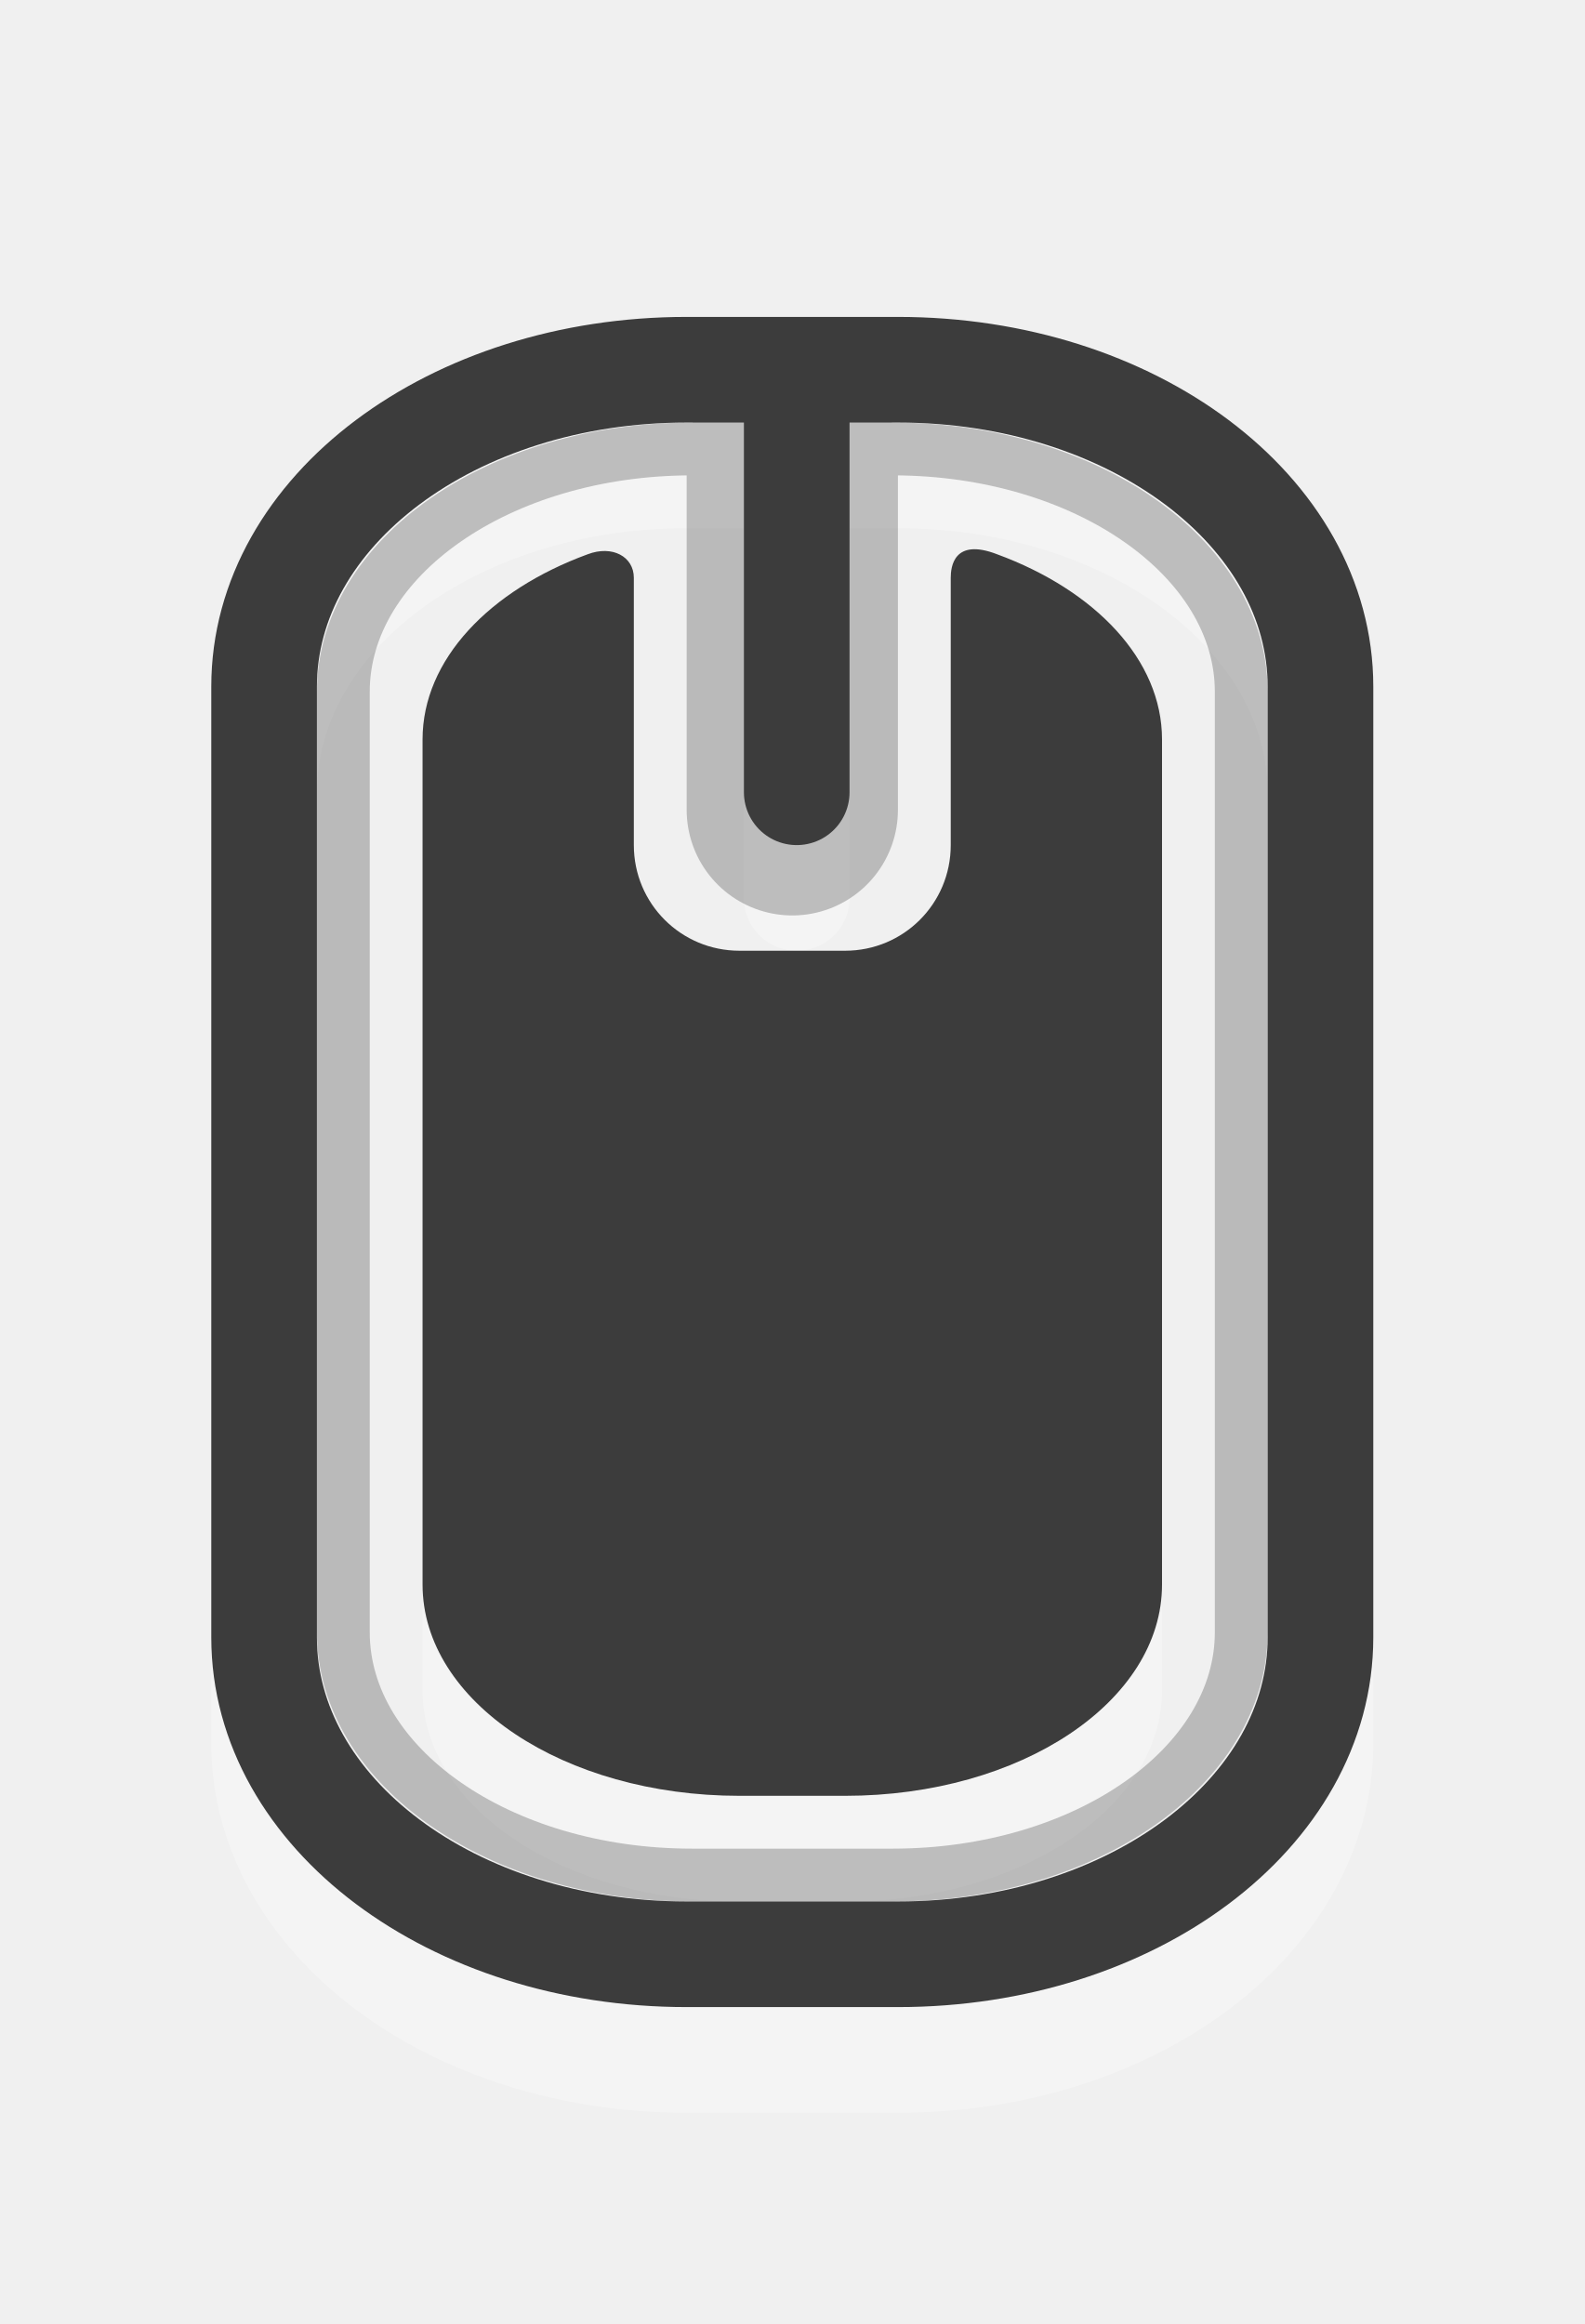
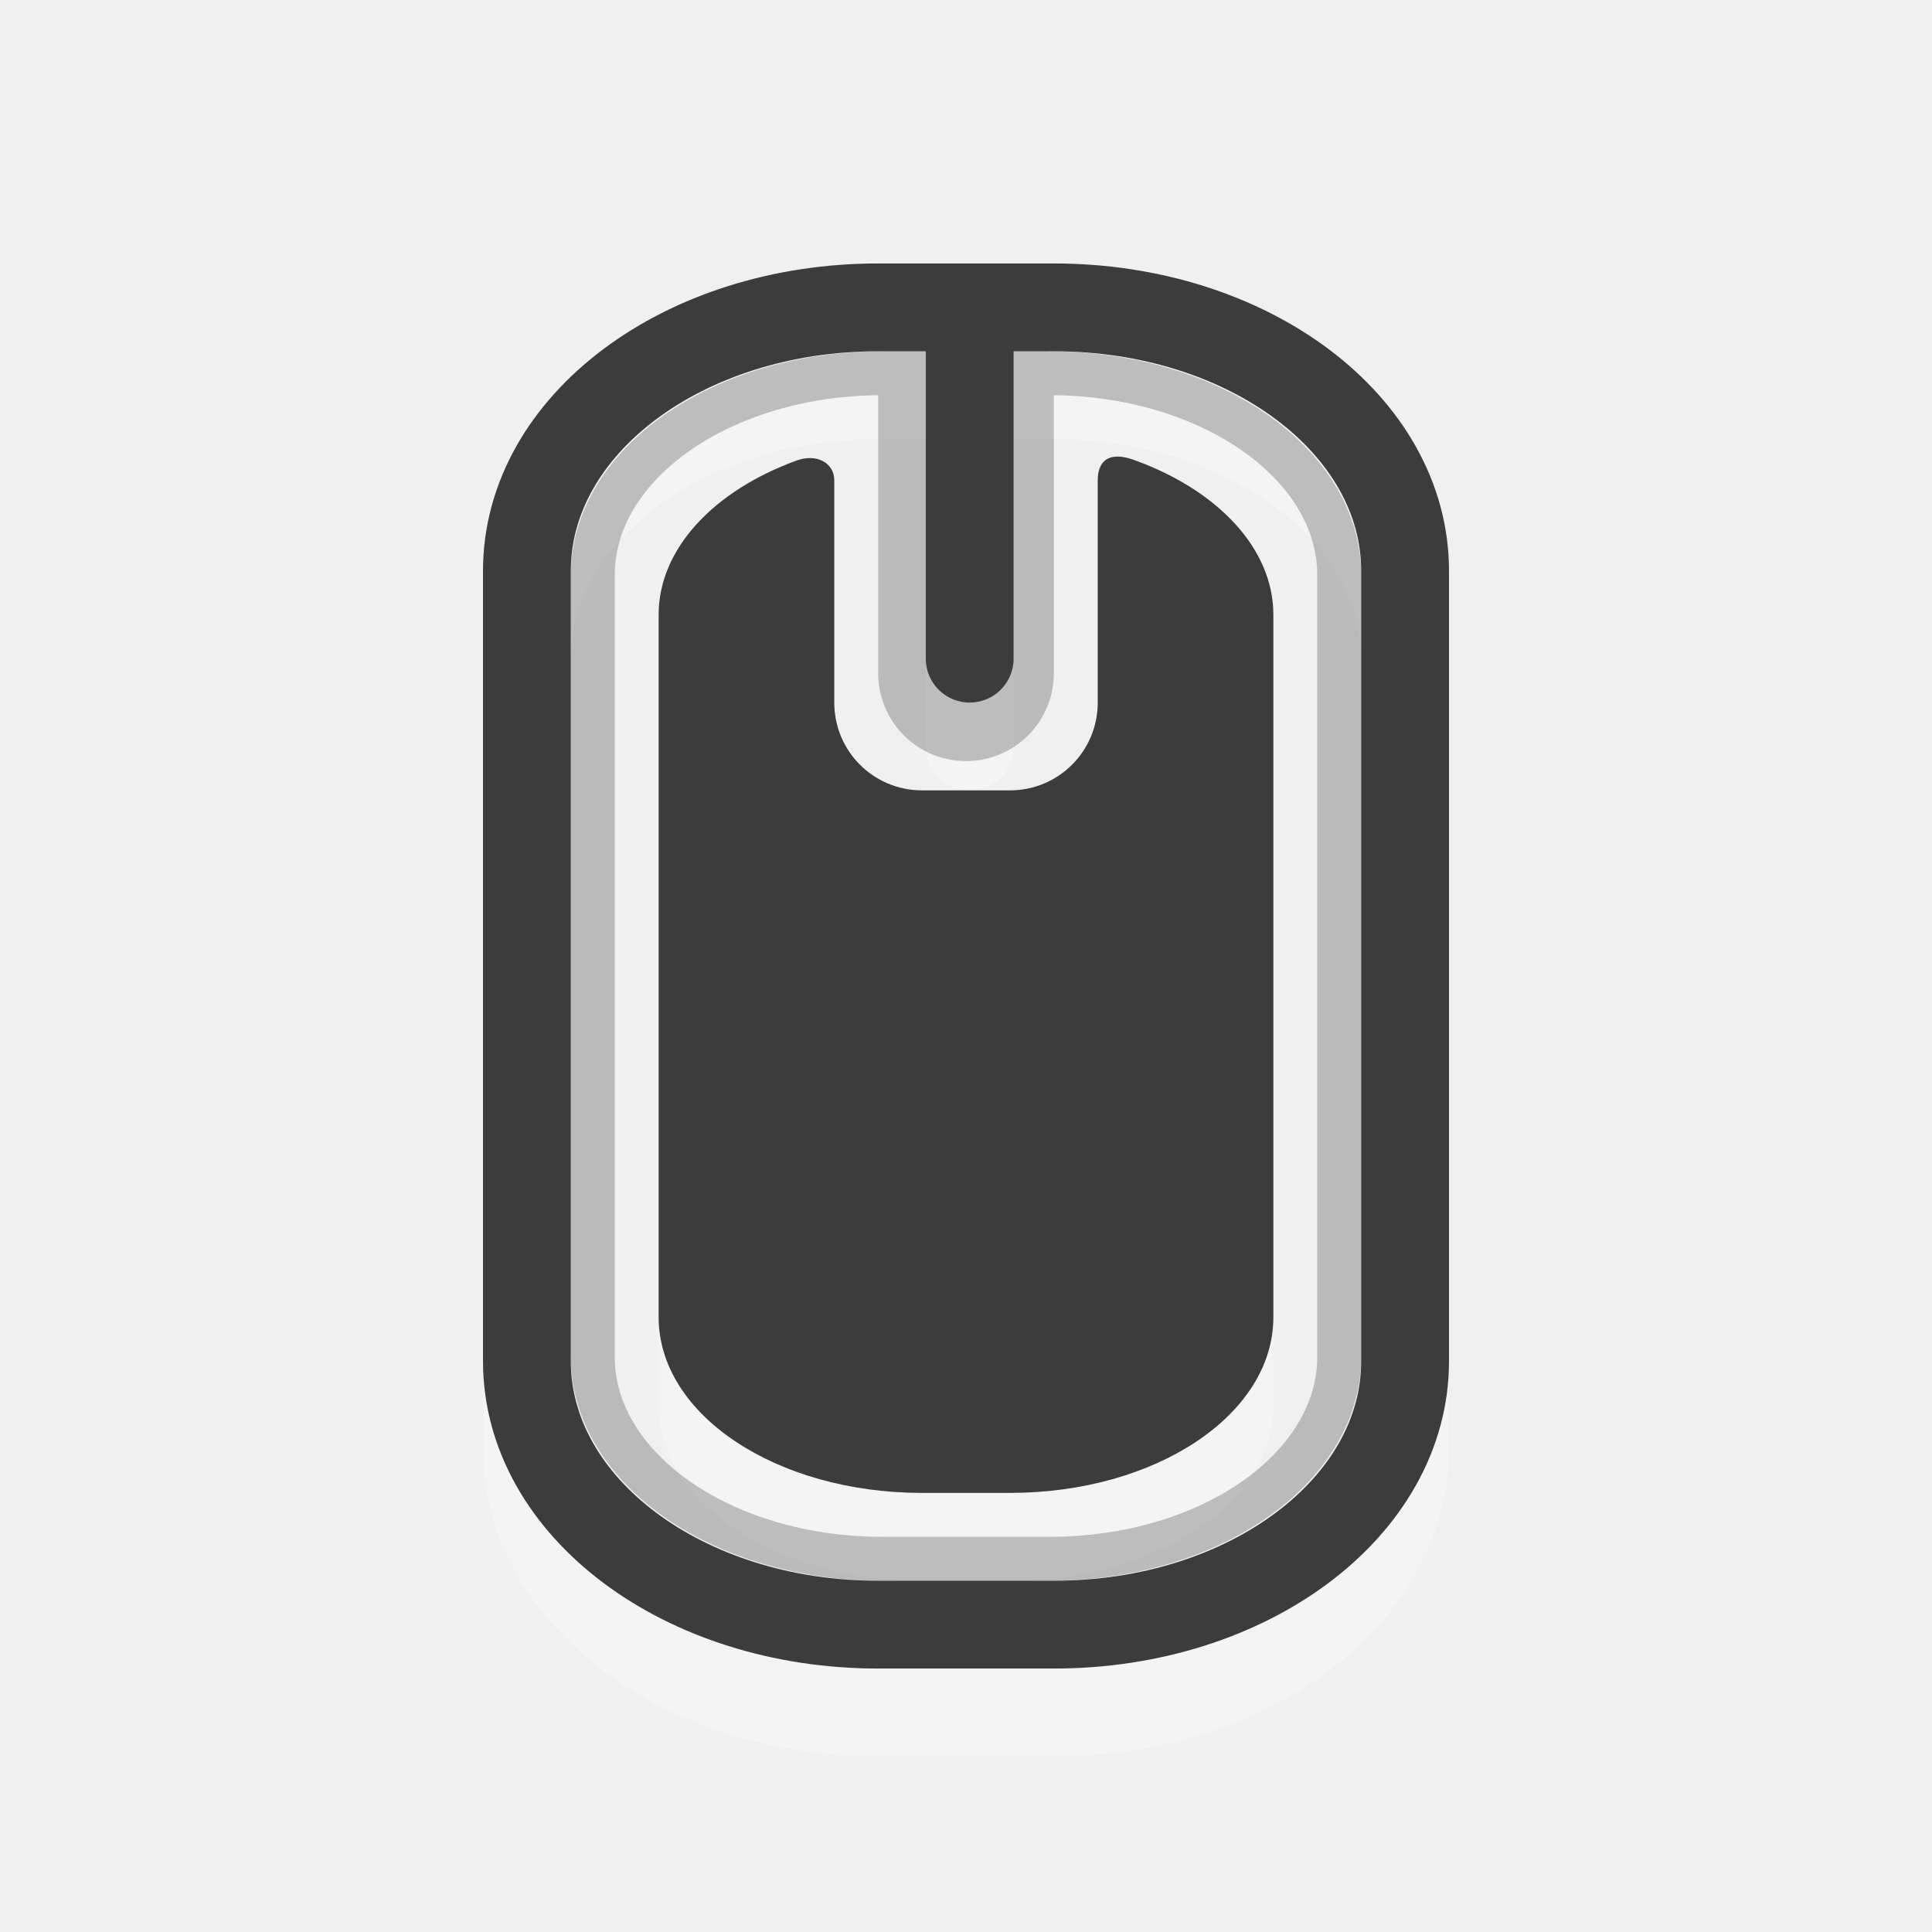
- <svg xmlns="http://www.w3.org/2000/svg" version="1.1" width="15" height="22" id="svg3856">
+ <svg xmlns="http://www.w3.org/2000/svg" id="svg3856" height="22" width="22" version="1.1">
  <defs id="defs3858" />
-   <g transform="translate(0,6)" id="layer1">
-     <path d="M 5,7 C 4.446,7 4,7.446 4,8 l 0,2 c 0,1.108 1.338,2 3,2 l 1,0 c 1.662,0 3,-0.892 3,-2 L 11,8 C 11,7.446 10.554,7 10,7 L 5,7 z" id="path3324-2" style="opacity:0.3;fill:#ffffff;fill-opacity:1;fill-rule:evenodd;stroke:none;stroke-width:1.7;marker:none;visibility:visible;display:inline;overflow:visible;enable-background:accumulate" />
-     <path d="m 6.5,-1.5 2,0 c 2.216,0 4,1.338 4,3 L 12.5,10.5 c 0,1.662 -1.784,3 -4,3 l -2,0 c -2.216,0 -4,-1.338 -4,-3 l 0,-9 c 0,-1.662 1.784,-3 4,-3 z m 1.042,10e-7 0,4" id="rect2406-4" style="opacity:0.3;fill:none;stroke:#ffffff;stroke-width:1;stroke-linecap:round;stroke-linejoin:miter;stroke-miterlimit:4;stroke-opacity:1;stroke-dasharray:none;stroke-dashoffset:0;marker:none;visibility:visible;display:inline;overflow:visible;enable-background:accumulate" />
-     <g transform="translate(-5,-7)" id="g3195" style="opacity:0.3;fill:none;stroke:#3c3c3c;stroke-opacity:1">
-       <path d="m 12.5,5.333 0,3.333" id="path3193" style="fill:none;stroke:#3c3c3c;stroke-width:2;stroke-linecap:round;stroke-linejoin:miter;stroke-miterlimit:4;stroke-opacity:1;stroke-dasharray:none;stroke-dashoffset:0;marker:none;visibility:visible;display:inline;overflow:visible;enable-background:accumulate" />
-       <rect width="13.5" height="8.5" rx="2.3" ry="3.3" x="-18.75" y="8.25" transform="matrix(0,-1,1,0,0,0)" id="rect3236" style="fill:none;stroke:#3c3c3c;stroke-width:0.5;stroke-linecap:round;stroke-linejoin:miter;stroke-miterlimit:4;stroke-opacity:1;stroke-dasharray:none;stroke-dashoffset:0;marker:none;visibility:visible;display:inline;overflow:visible;enable-background:accumulate" />
+   <g transform="translate(3.5)" id="g3712">
+     <g transform="translate(0,6)" id="layer1">
+       <path d="M 5,7 C 4.446,7 4,7.446 4,8 v 2 c 0,1.108 1.338,2 3,2 h 1 c 1.662,0 3,-0.892 3,-2 V 8 C 11,7.446 10.554,7 10,7 Z" id="path3324-2" style="display:inline;overflow:visible;visibility:visible;opacity:0.3;fill:#ffffff;fill-opacity:1;fill-rule:evenodd;stroke:none;stroke-width:1.7;marker:none;enable-background:accumulate" />
+       <path d="m 6.5,-1.5 h 2 c 2.216,0 4,1.338 4,3 V 10.5 c 0,1.662 -1.784,3 -4,3 h -2 c -2.216,0 -4,-1.338 -4,-3 V 1.5 c 0,-1.662 1.784,-3 4,-3 z M 7.542,-1.5 v 4" id="rect2406-4" style="display:inline;overflow:visible;visibility:visible;opacity:0.3;fill:none;stroke:#ffffff;stroke-width:1;stroke-linecap:round;stroke-linejoin:miter;stroke-miterlimit:4;stroke-dasharray:none;stroke-dashoffset:0;stroke-opacity:1;marker:none;enable-background:accumulate" />
+       <g transform="translate(-5,-7)" id="g3195" style="opacity:0.3;fill:none;stroke:#3c3c3c;stroke-opacity:1">
+         <path d="M 12.5,5.333 V 8.667" id="path3193" style="display:inline;overflow:visible;visibility:visible;fill:none;stroke:#3c3c3c;stroke-width:2;stroke-linecap:round;stroke-linejoin:miter;stroke-miterlimit:4;stroke-dasharray:none;stroke-dashoffset:0;stroke-opacity:1;marker:none;enable-background:accumulate" />
+         <rect width="13.5" height="8.5" rx="2.3" ry="3.3" x="-18.75" y="8.25" transform="rotate(-90)" id="rect3236" style="display:inline;overflow:visible;visibility:visible;fill:none;stroke:#3c3c3c;stroke-width:0.5;stroke-linecap:round;stroke-linejoin:miter;stroke-miterlimit:4;stroke-dasharray:none;stroke-dashoffset:0;stroke-opacity:1;marker:none;enable-background:accumulate" />
+       </g>
+       <path d="m 6.5,-2.5 h 2 c 2.216,0 4,1.338 4,3 V 9.5 c 0,1.662 -1.784,3 -4,3 h -2 c -2.216,0 -4,-1.338 -4,-3 V 0.5 c 0,-1.662 1.784,-3 4,-3 z m 1.042,1e-6 v 4" id="rect2406" style="display:inline;overflow:visible;visibility:visible;fill:none;stroke:#3c3c3c;stroke-width:1;stroke-linecap:round;stroke-linejoin:miter;stroke-miterlimit:4;stroke-dasharray:none;stroke-dashoffset:0;stroke-opacity:1;marker:none;enable-background:accumulate" />
+       <path d="M 5.563,-0.753 C 4.635,-0.413 4,0.244 4,1 V 9 C 4,10.108 5.338,11 7,11 h 1 c 1.662,0 3,-0.892 3,-2 V 1 c 0,-0.755 -0.634,-1.412 -1.561,-1.753 C 9.027,-0.912 9,-0.631 9,-0.531 V 2 c 0,0.554 -0.446,1 -1,1 H 7 c -0.554,0 -1,-0.446 -1,-1 v -2.531 c 0,-0.199 -0.203,-0.311 -0.437,-0.222 z" id="rect3728" style="display:inline;overflow:visible;visibility:visible;fill:#3c3c3c;fill-opacity:1;fill-rule:evenodd;stroke:none;stroke-width:1.7;marker:none;enable-background:accumulate" />
    </g>
-     <path d="m 6.5,-2.5 2,0 c 2.216,0 4,1.338 4,3 L 12.5,9.5 c 0,1.662 -1.784,3 -4,3 l -2,0 c -2.216,0 -4,-1.338 -4,-3 l 0,-9 c 0,-1.662 1.784,-3 4,-3 z m 1.042,1e-6 0,4" id="rect2406" style="fill:none;stroke:#3c3c3c;stroke-width:1;stroke-linecap:round;stroke-linejoin:miter;stroke-miterlimit:4;stroke-opacity:1;stroke-dasharray:none;stroke-dashoffset:0;marker:none;visibility:visible;display:inline;overflow:visible;enable-background:accumulate" />
-     <path d="M 5.563,-0.753 C 4.635,-0.413 4,0.244 4,1 L 4,9 C 4,10.108 5.338,11 7,11 l 1,0 c 1.662,0 3,-0.892 3,-2 l 0,-8 c 0,-0.755 -0.634,-1.412 -1.561,-1.753 C 9.027,-0.912 9,-0.631 9,-0.531 L 9,2 c 0,0.554 -0.446,1 -1,1 l -1,0 c -0.554,0 -1,-0.446 -1,-1 l 0,-2.531 c 0,-0.199 -0.203,-0.311 -0.437,-0.222 z" id="rect3728" style="fill:#3c3c3c;fill-opacity:1;fill-rule:evenodd;stroke:none;stroke-width:1.7;marker:none;visibility:visible;display:inline;overflow:visible;enable-background:accumulate" />
  </g>
</svg>
